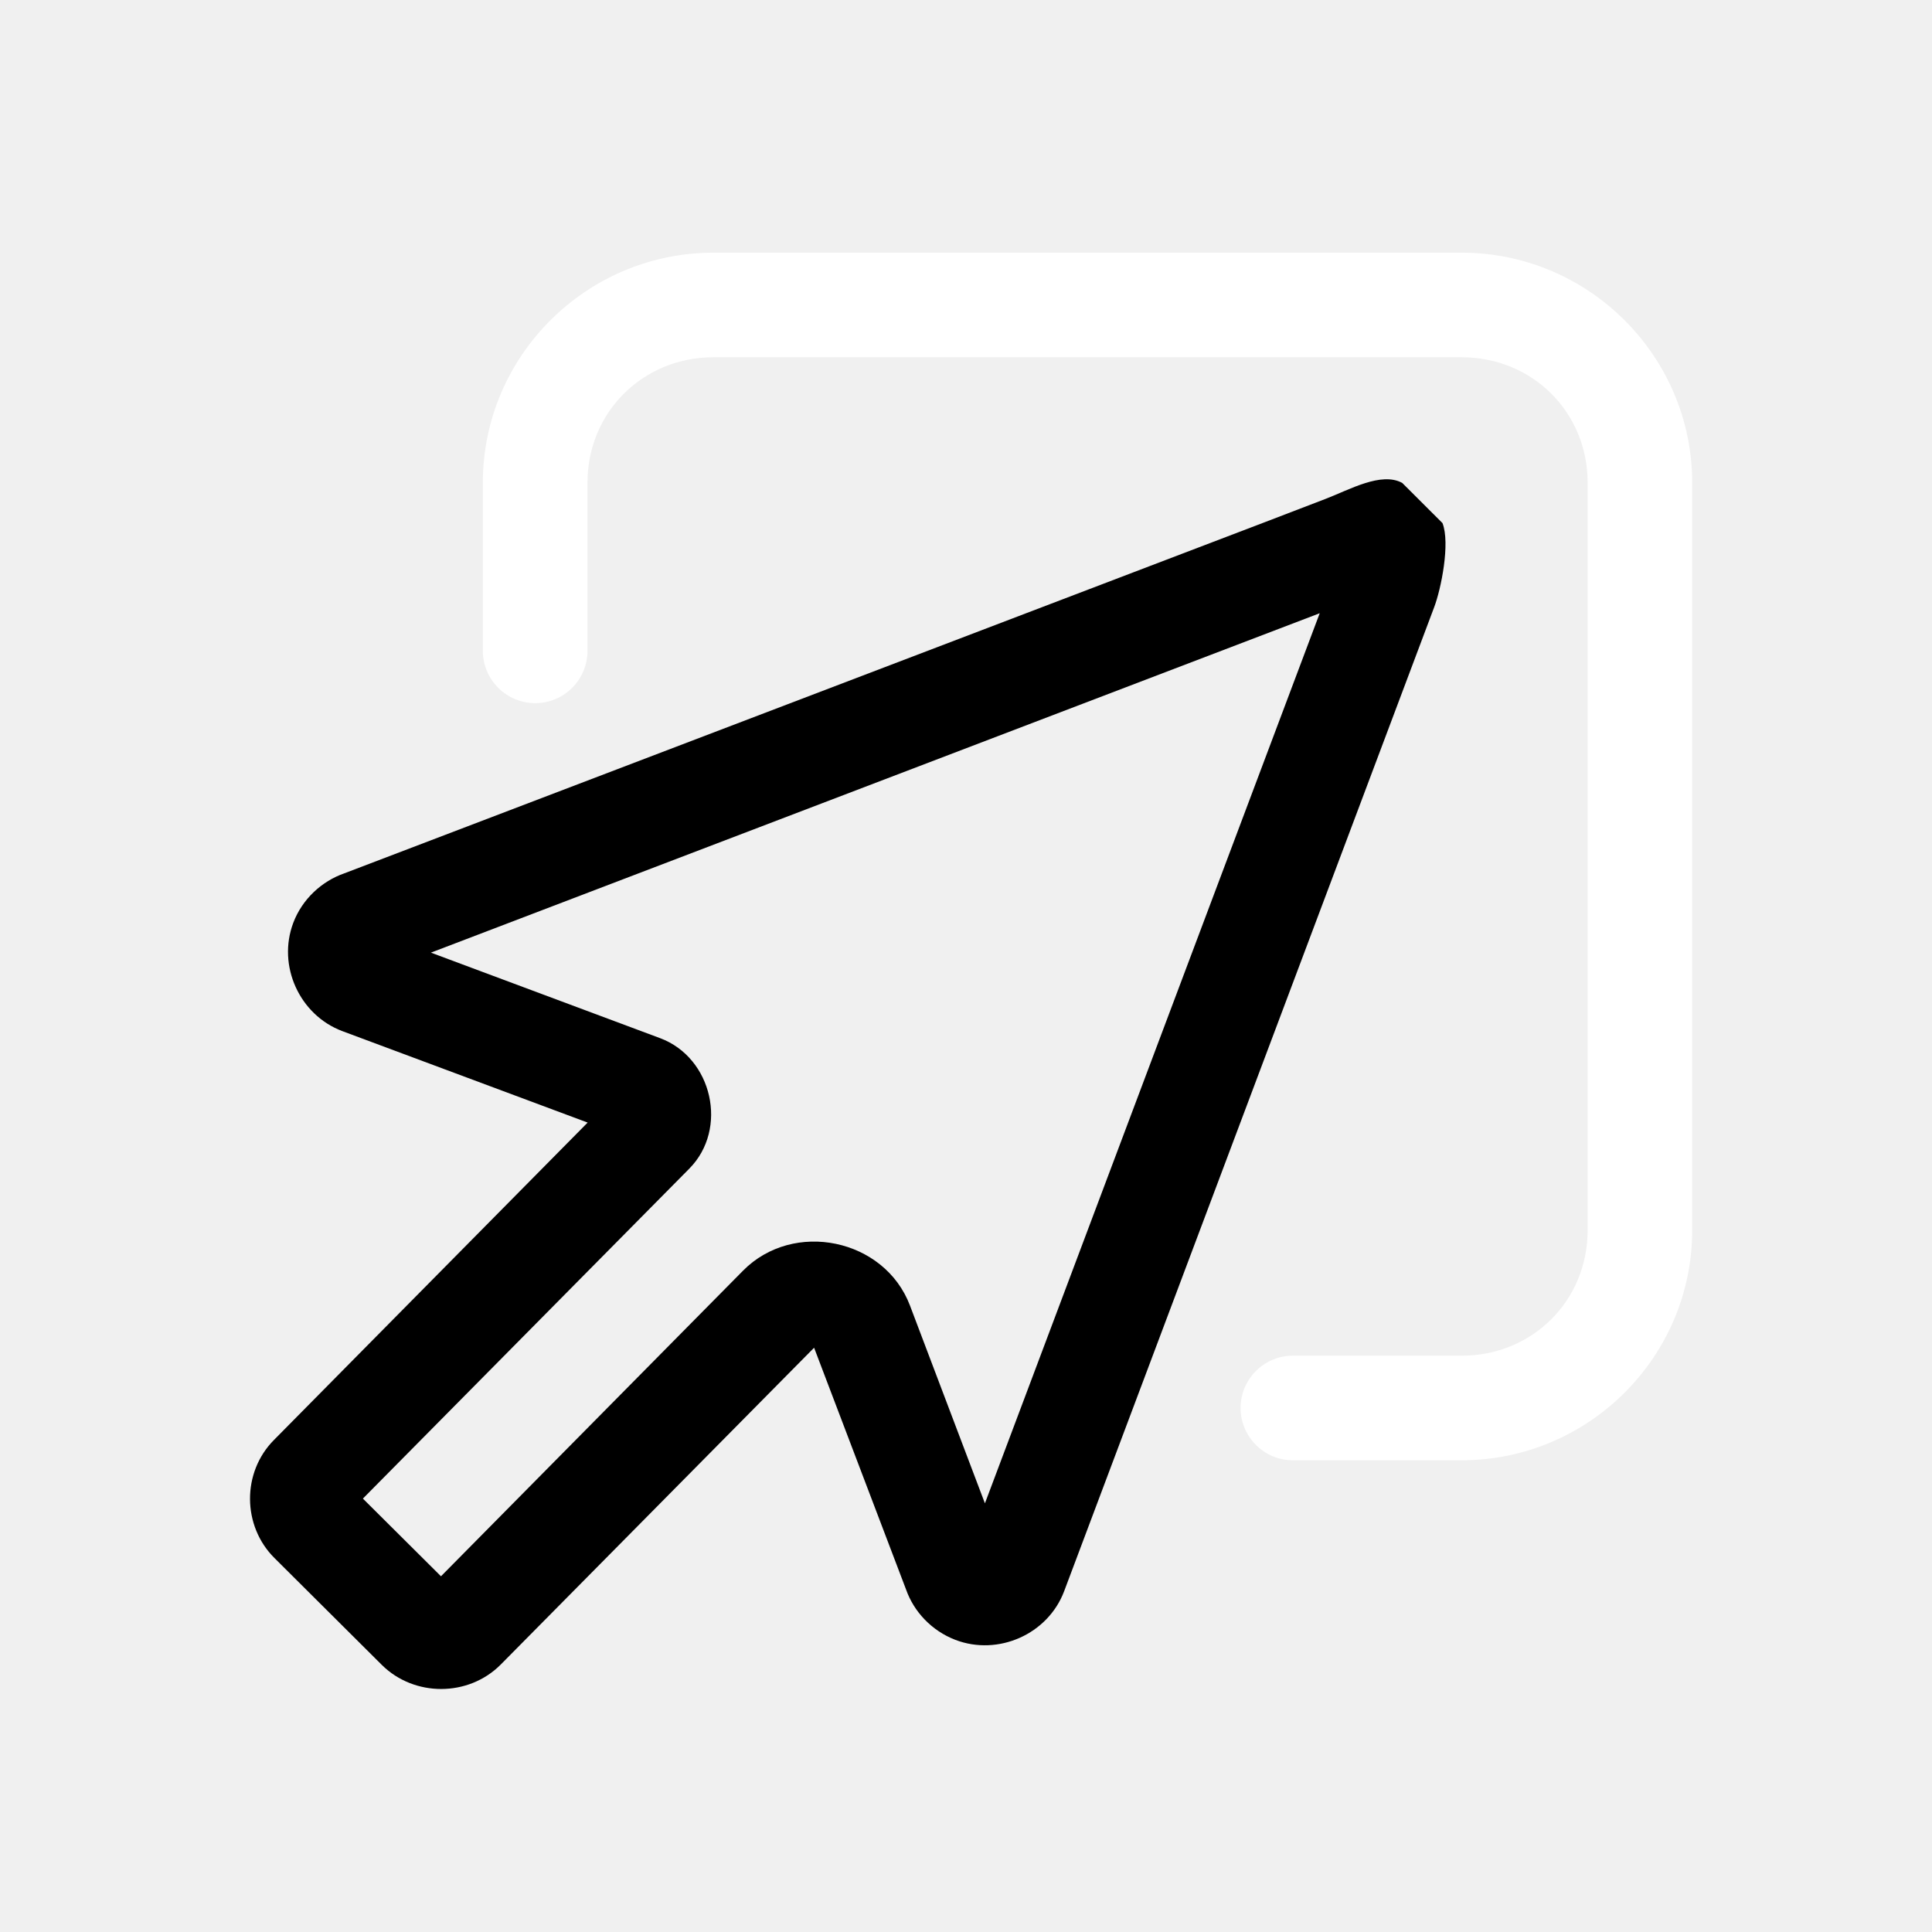
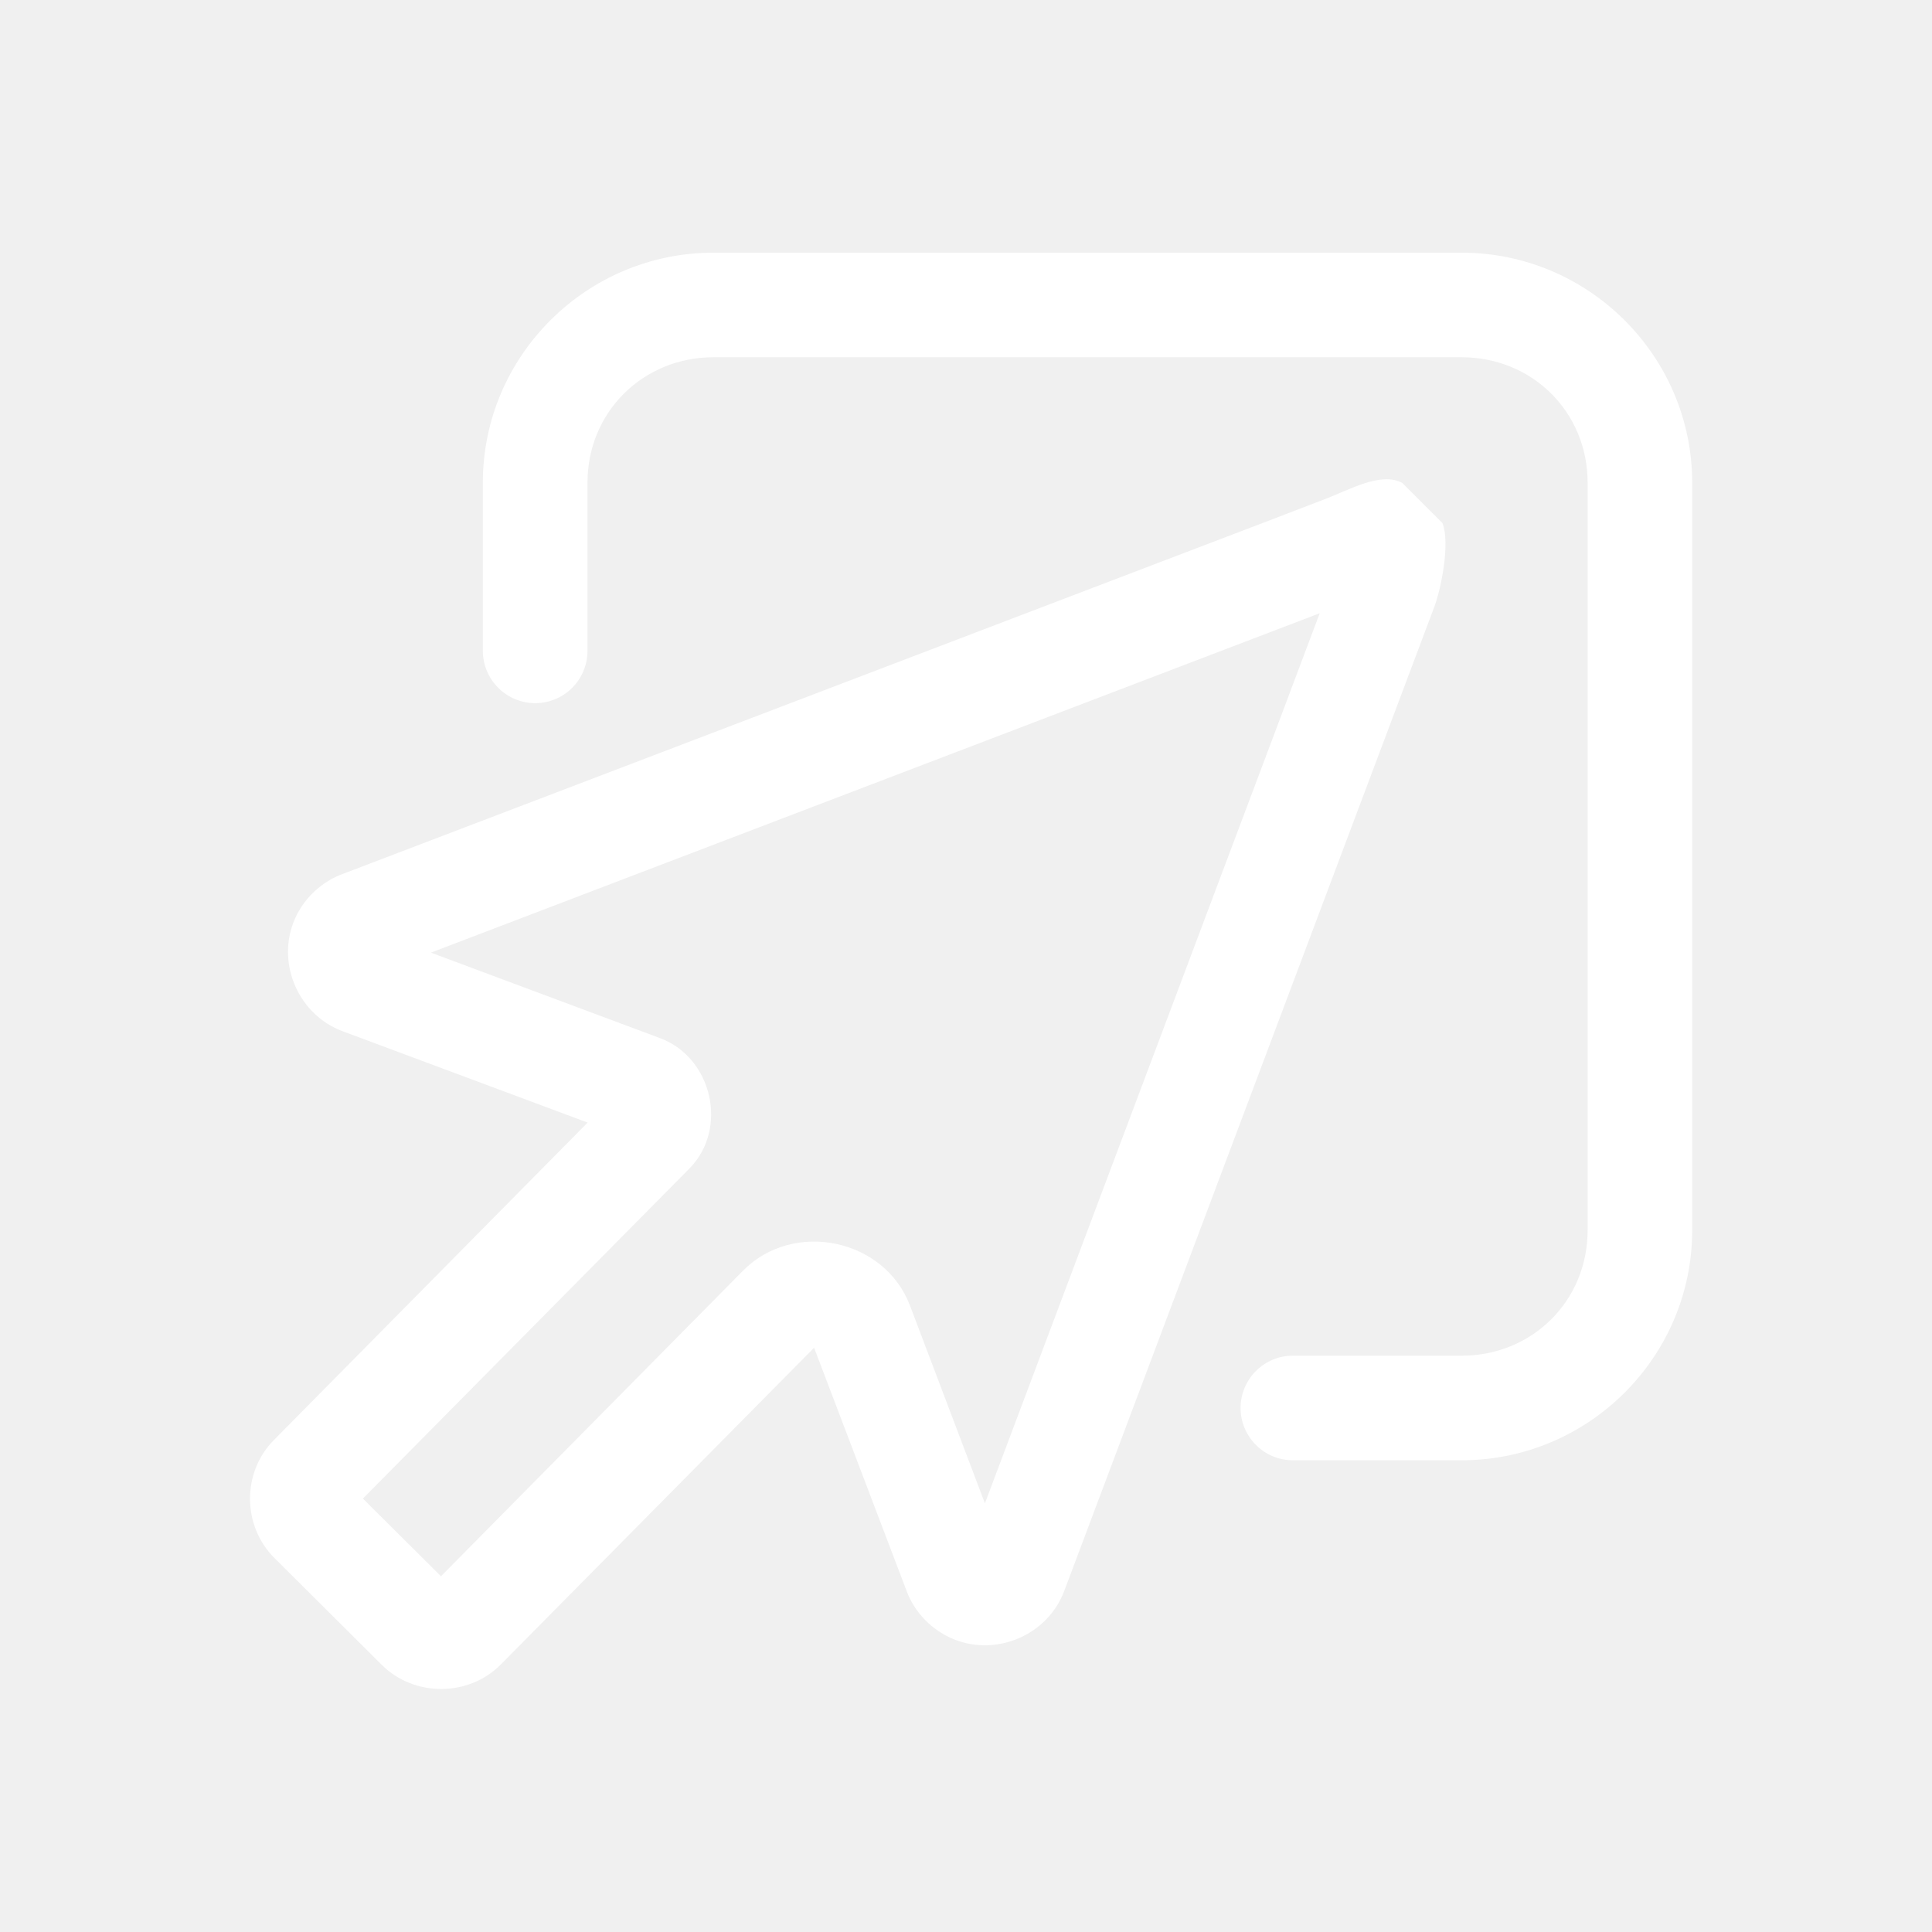
<svg xmlns="http://www.w3.org/2000/svg" width="24" height="24" viewBox="0 0 24 24" fill="none">
  <g fill="#fff">
    <path d="M8.862 3.139c-1.575 0-2.864 1.281-2.864 2.857v2.089c.001.359.292.649.65.65a.65.65 0 0 0 .65-.65v-2.089c0-.877.689-1.558 1.565-1.558h9.294c.877 0 1.565.68 1.565 1.558v9.287c0 .877-.688 1.558-1.565 1.558h-2.097c-.358 0-.649.291-.649.65.001.358.291.649.649.649h2.097c1.575 0 2.864-1.282 2.864-2.857V5.996c0-1.575-1.289-2.857-2.864-2.857Z" />
-     <path fill="#000" fill-rule="evenodd" d="M17.419 5.999c-.26-.142-.655.084-.949.197l-.764.293L4.277 10.849c-.277.096-.522.318-.634.615-.201.533.078 1.144.607 1.344l3.05 1.137-3.897 3.943c-.4.403-.395 1.069.008 1.468l1.333 1.327c.402.398 1.074.399 1.476-.005l3.893-3.936 1.143 3.005c.097.274.316.51.612.624.531.203 1.149-.069 1.351-.604L17.815 7.545c.087-.228.202-.797.104-1.047m-1.524 1.117-4.16 11.06-.931-2.457c-.316-.833-1.448-1.067-2.074-.433L5.478 19.581l-.97-.965 4.055-4.099c.488-.493.287-1.379-.364-1.621l-2.846-1.062 11.043-4.217" />
+     <path d="M17.419 5.999c-.26-.142-.655.084-.949.197l-.764.293L4.277 10.849c-.277.096-.522.318-.634.615-.201.533.078 1.144.607 1.344l3.05 1.137-3.897 3.943c-.4.403-.395 1.069.008 1.468l1.333 1.327c.402.398 1.074.399 1.476-.005l3.893-3.936 1.143 3.005c.097.274.316.51.612.624.531.203 1.149-.069 1.351-.604L17.815 7.545c.087-.228.202-.797.104-1.047m-1.524 1.117-4.16 11.06-.931-2.457c-.316-.833-1.448-1.067-2.074-.433L5.478 19.581l-.97-.965 4.055-4.099c.488-.493.287-1.379-.364-1.621l-2.846-1.062 11.043-4.217" />
  </g>
</svg>
